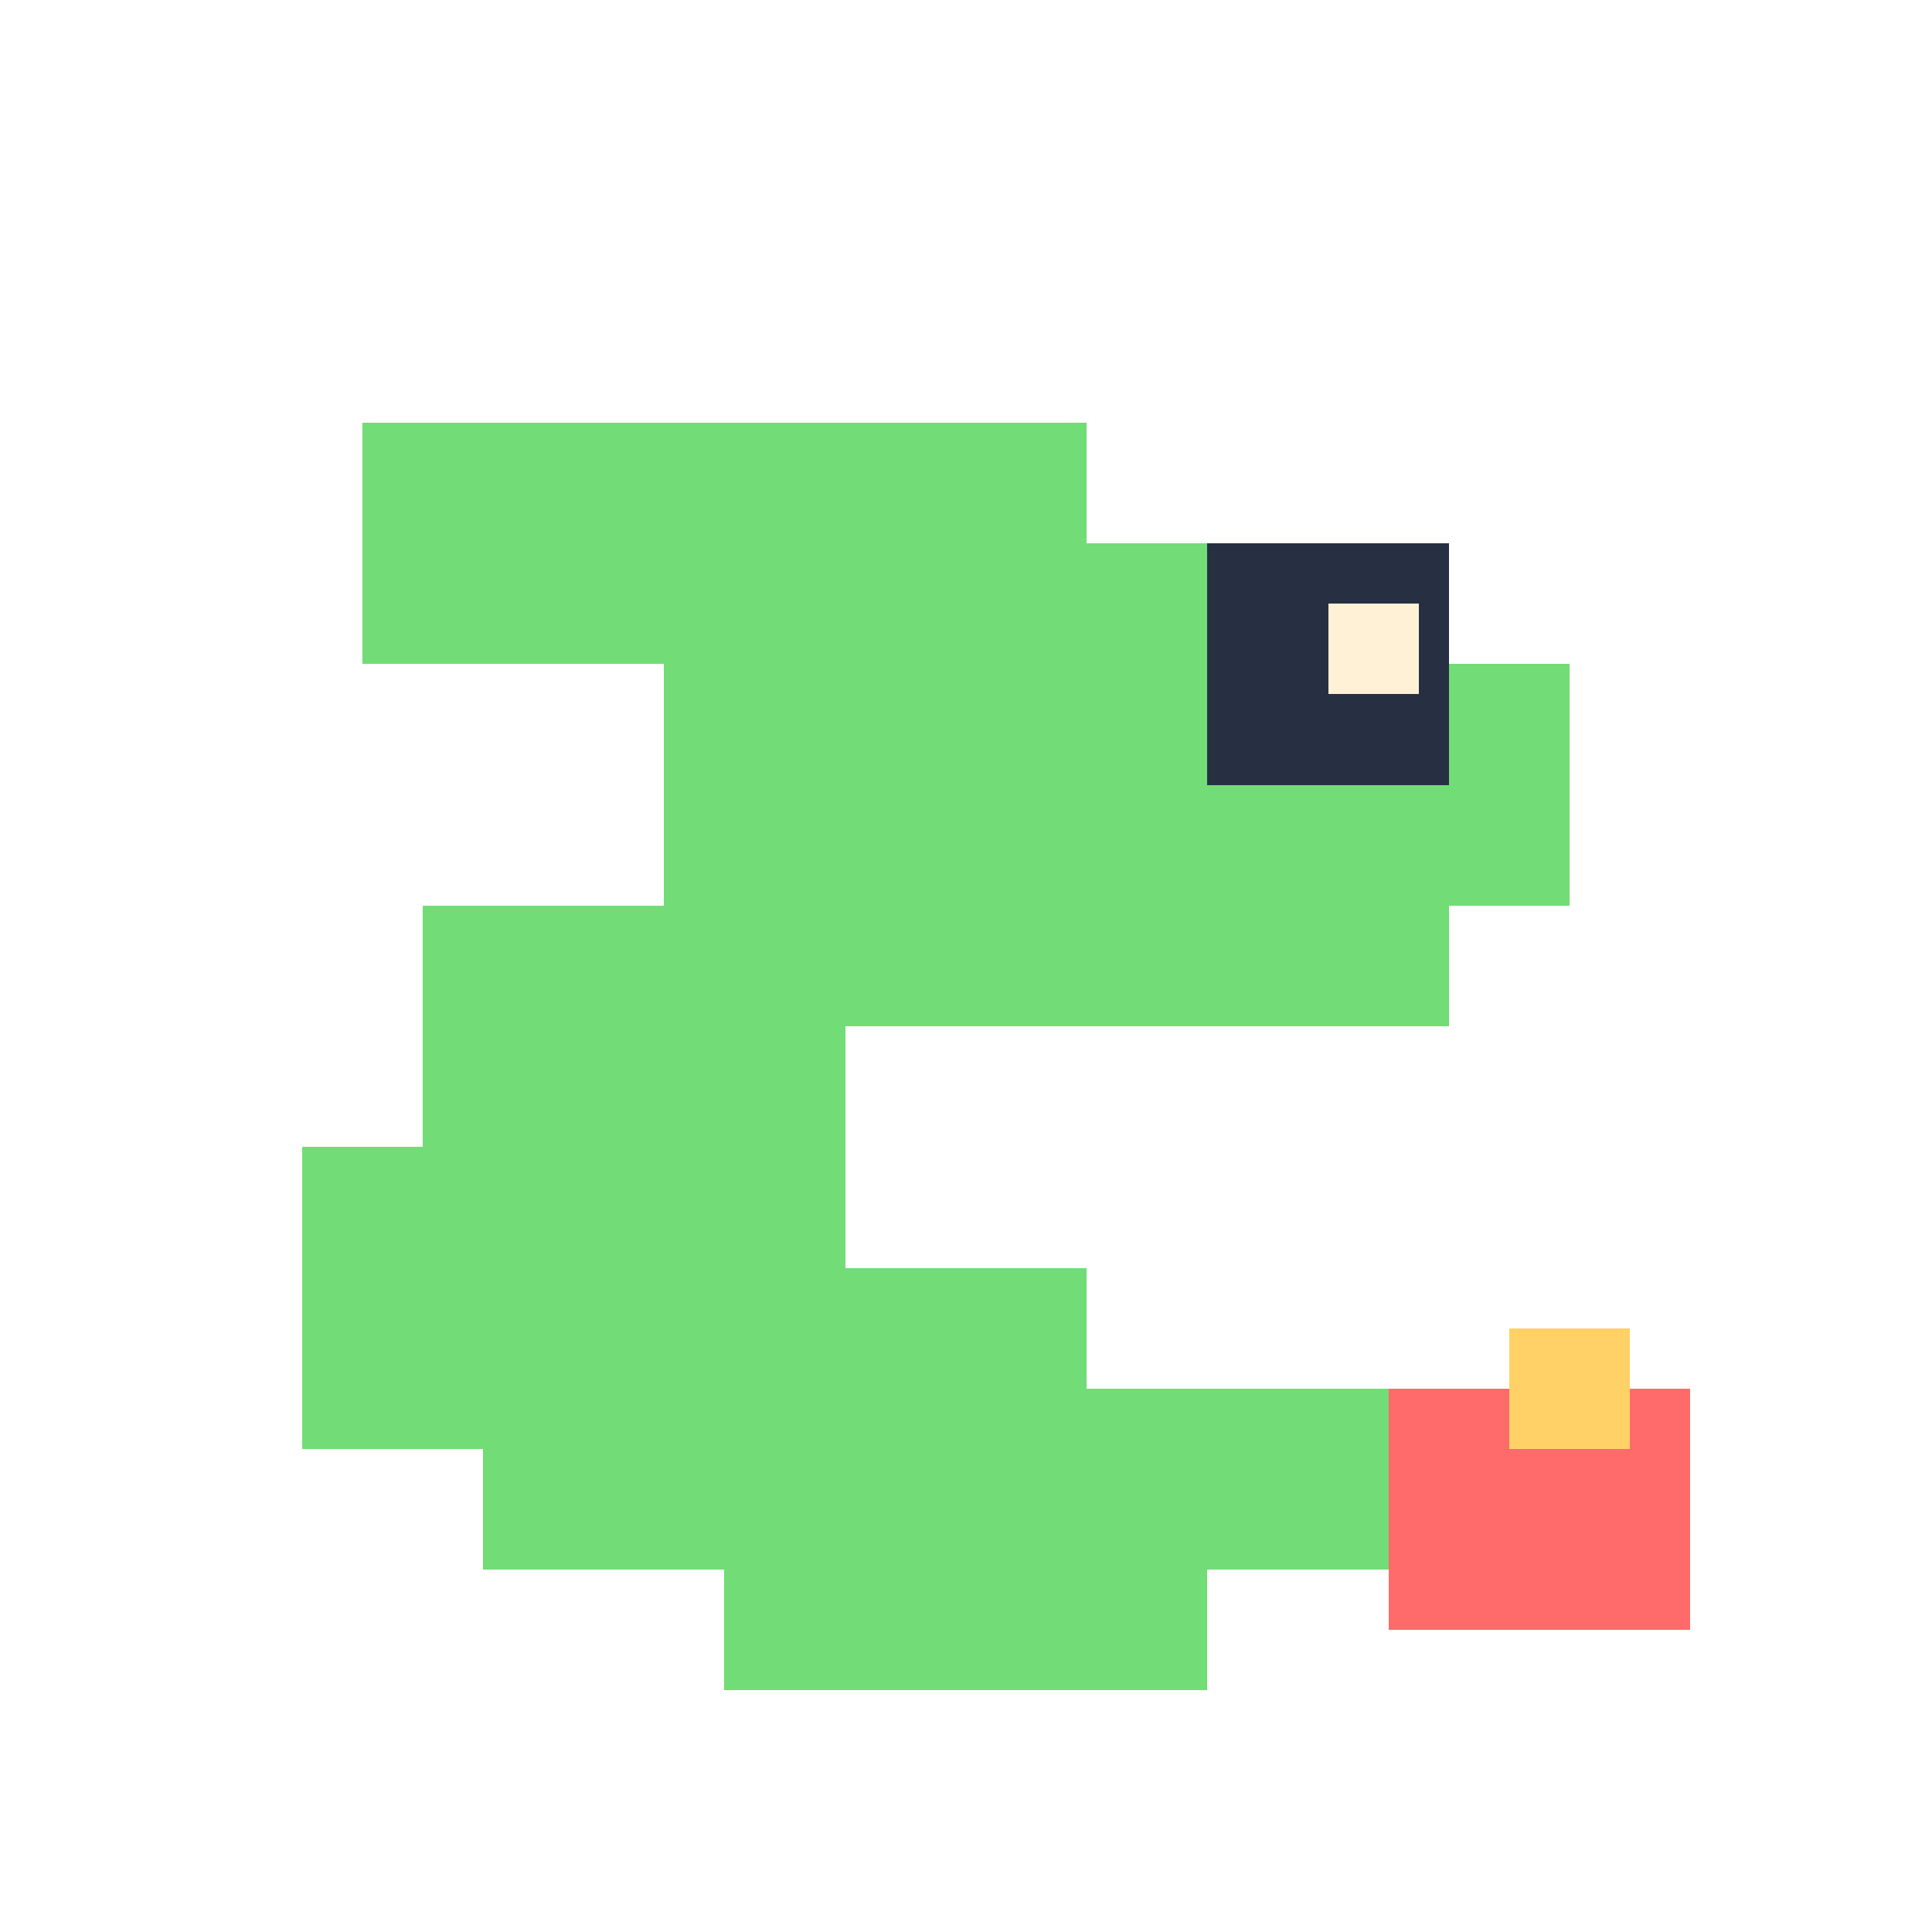
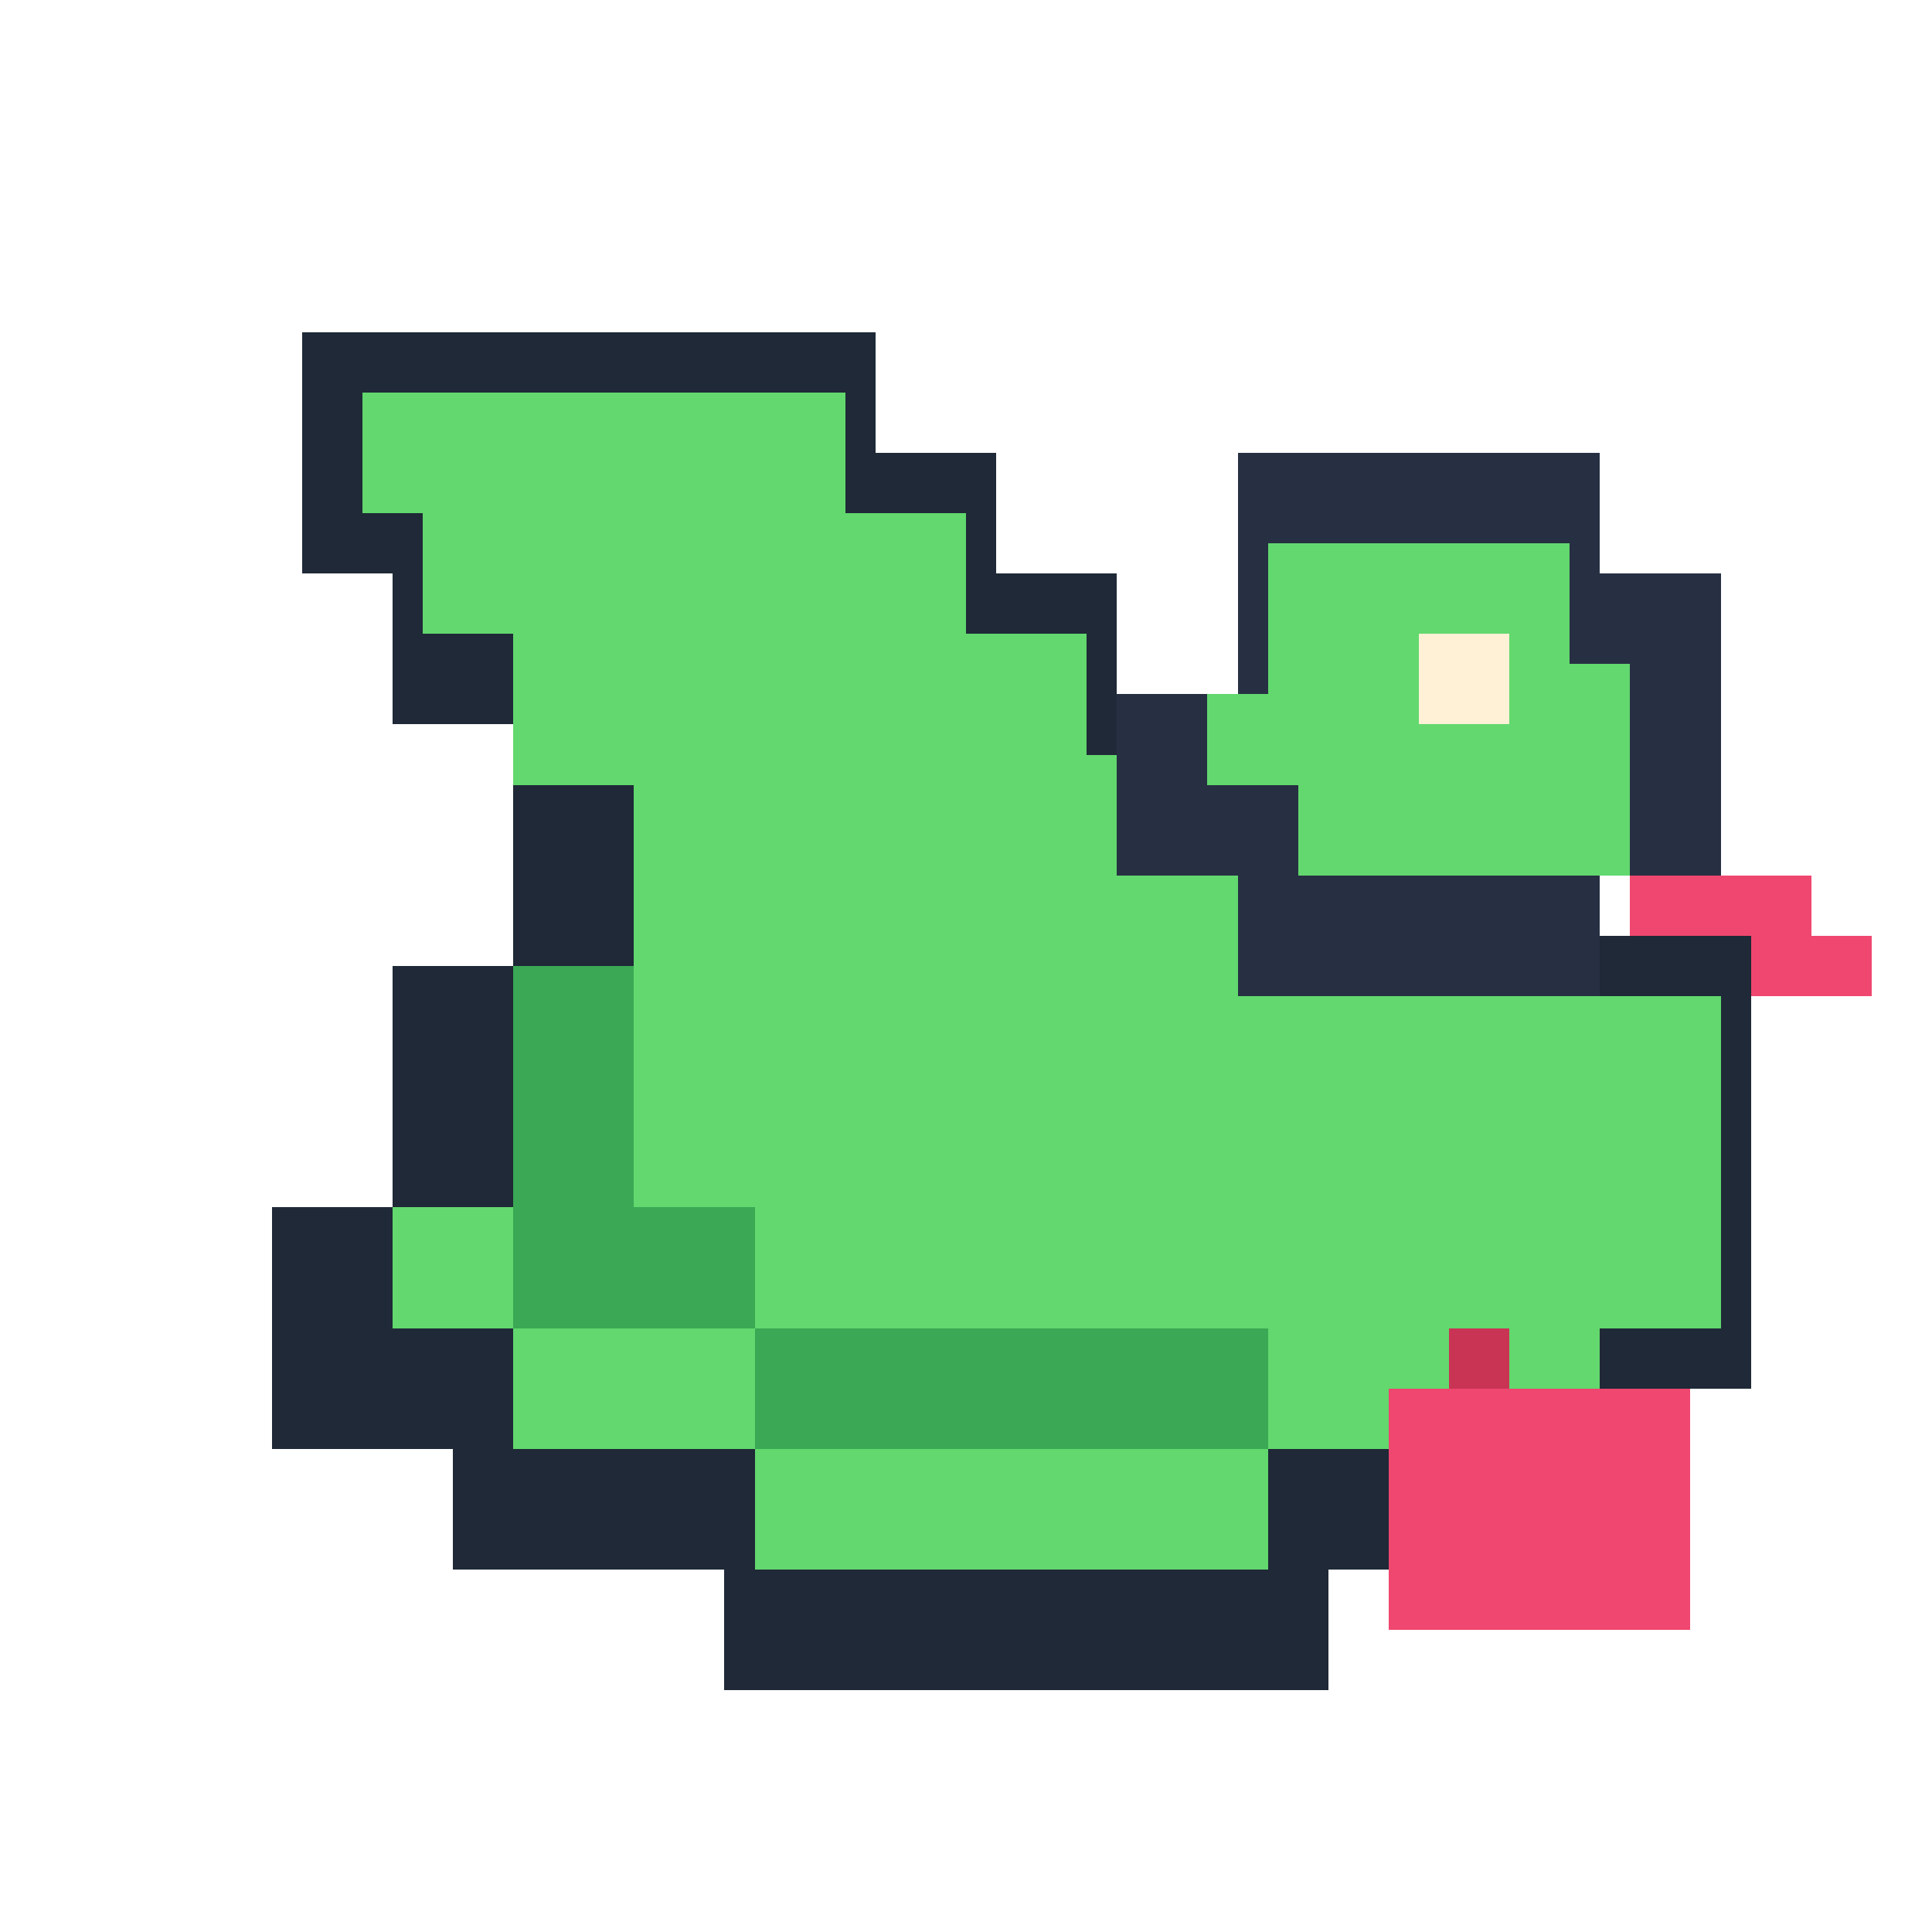
<svg xmlns="http://www.w3.org/2000/svg" viewBox="0 0 128 128" shape-rendering="crispEdges">
-   <path fill="#72dc76" d="M24 28h48v8h16v8h16v16h-8v8H56v16h16v8h24v12H80v8H48v-8H32v-8H20V76h8V60h16V44H24z" />
-   <path fill="#273043" d="M80 36h16v16H80z" />
-   <rect x="88" y="40" width="6" height="6" fill="#fff1d6" />
-   <path fill="#ff6b6b" d="M92 92h20v16H92z" />
-   <path fill="#ffd166" d="M100 88h8v8h-8z" />
+   <path fill="#1f2937" d="M20 22h38v8h8v8h8v8h8v8h24v8h10v30h-8v12H88v8H48v-8H30v-8H18V80h8V64h8V48h-8V38h-6z" />
+   <path fill="#62d86e" d="M24 26h32v8h8v8h8v8h8v8h26v8h8v22h-8v8H84v8H50v-8H34v-8H26V80h8V64h8V52h-8V42h-6V34h-4z" />
+   <path fill="#3aa854" d="M34 64h8v16h8v8h34v8H50v-8H34zM84 56h18v8H84z" />
+   <path fill="#273043" d="M82 30h24v8h8v20h-8v8H82v-8h-8V46h8z" />
+   <path fill="#62d86e" d="M84 36h20v8h4v14H86v-6h-6V46h4z" />
+   <rect x="94" y="42" width="6" height="6" fill="#fff1d6" />
+   <path fill="#ef476f" d="M108 58h12v4h-12zM116 62h8v4h-8z" />
+   <path fill="#ef476f" d="M92 92h20v16H92z" />
+   <path fill="#c93455" d="M96 88h8v4h-8z" />
+   <path fill="#62d86e" d="M100 84h4v8h-4z" />
</svg>
